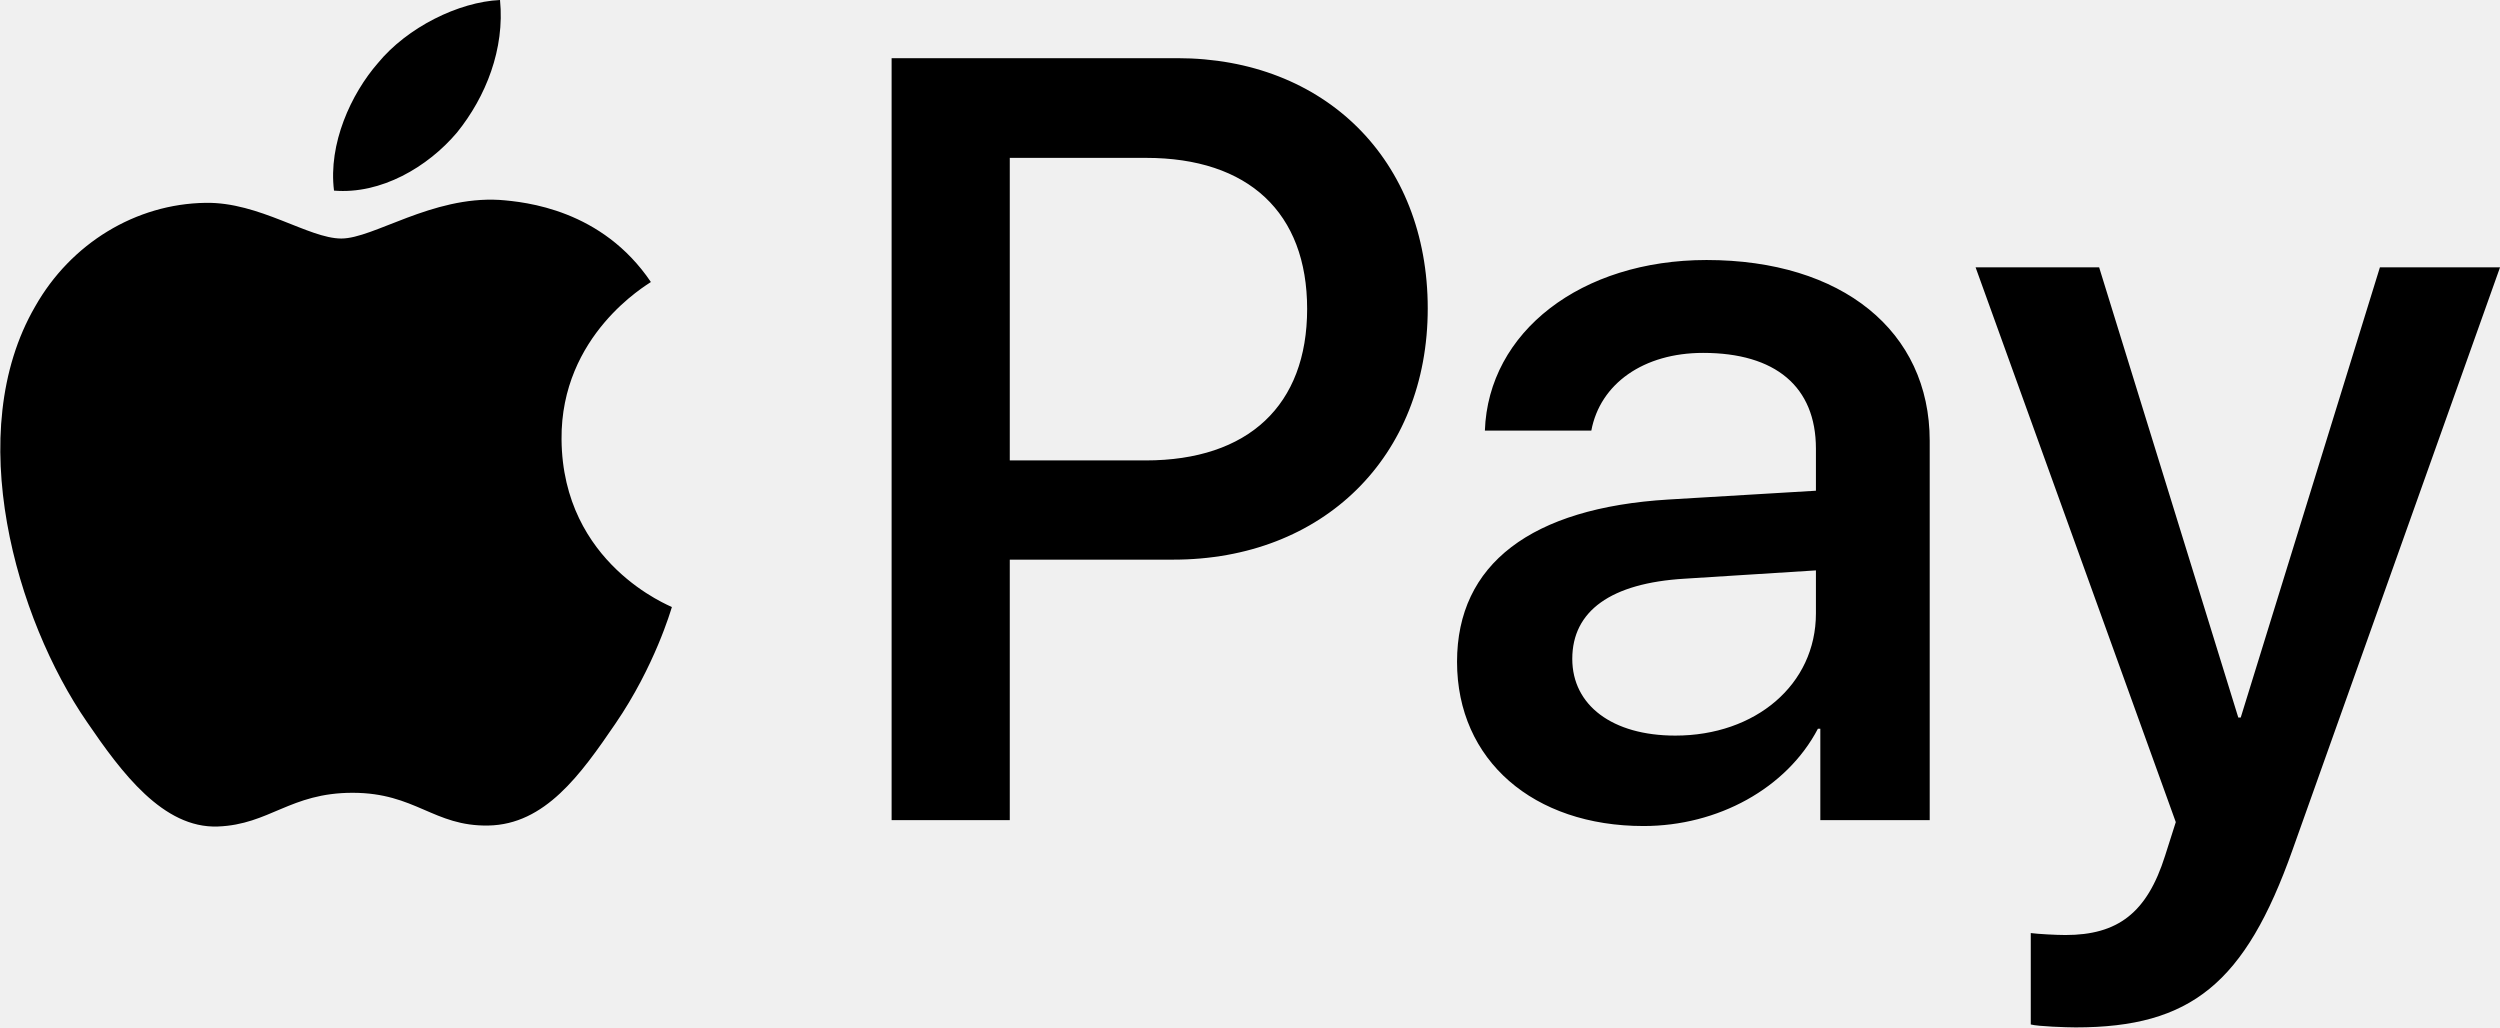
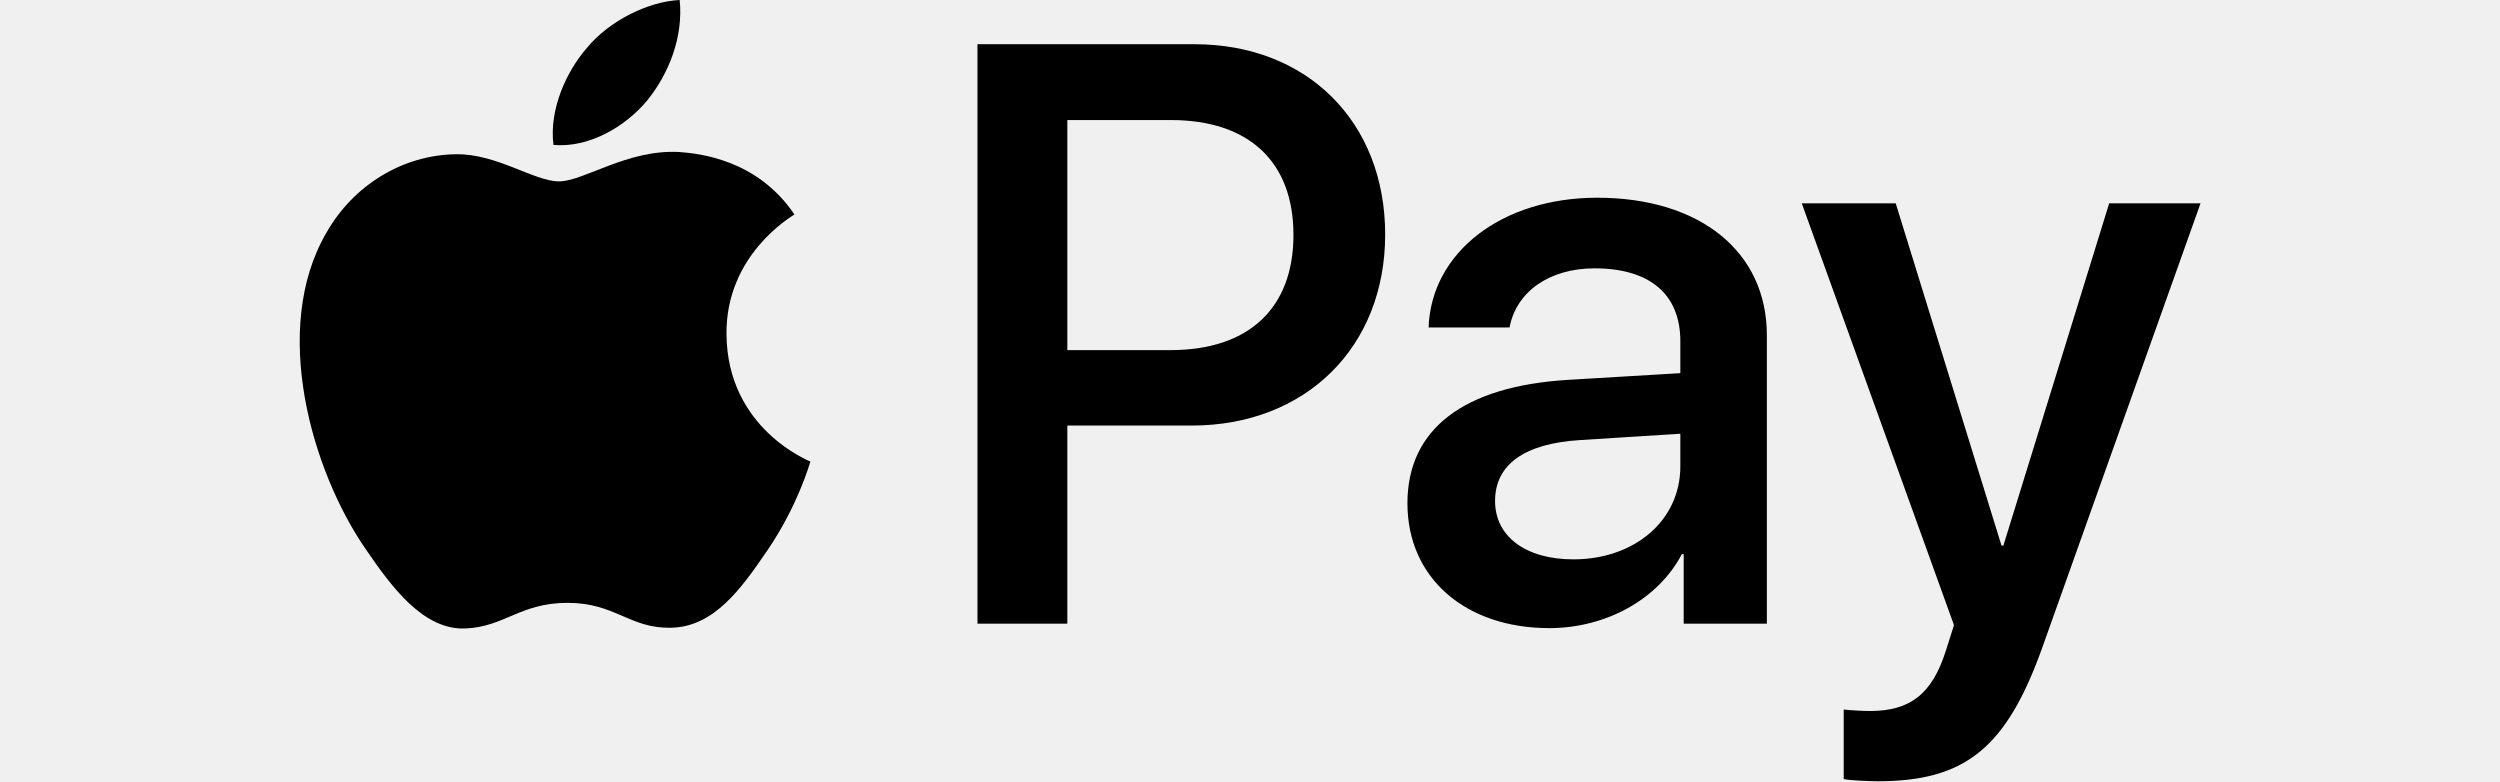
- <svg xmlns="http://www.w3.org/2000/svg" width="146" height="60" viewBox="0 0 146 60" fill="none">
-   <g clip-path="url(#clip0_525_27)">
-     <path d="M26.692 7.735C24.98 9.762 22.243 11.361 19.506 11.132C19.163 8.392 20.504 5.48 22.072 3.682C23.783 1.598 26.777 0.114 29.201 0C29.486 2.854 28.374 5.652 26.692 7.735ZM29.172 11.675C25.209 11.446 21.815 13.93 19.933 13.93C18.023 13.93 15.143 11.789 12.006 11.846C7.928 11.903 4.136 14.215 2.054 17.897C-2.223 25.262 0.942 36.166 5.077 42.16C7.101 45.128 9.525 48.383 12.719 48.268C15.742 48.154 16.939 46.299 20.589 46.299C24.268 46.299 25.323 48.268 28.517 48.211C31.824 48.154 33.906 45.243 35.931 42.274C38.24 38.906 39.181 35.623 39.238 35.452C39.181 35.395 32.851 32.969 32.794 25.661C32.737 19.553 37.784 16.641 38.012 16.47C35.161 12.245 30.712 11.789 29.172 11.675ZM52.07 3.397V47.897H58.971V32.683H68.524C77.25 32.683 83.38 26.689 83.38 18.011C83.38 9.334 77.364 3.397 68.752 3.397H52.07ZM58.971 9.22H66.927C72.915 9.22 76.337 12.417 76.337 18.04C76.337 23.663 72.915 26.889 66.898 26.889H58.971V9.22ZM95.984 48.24C100.319 48.24 104.34 46.042 106.165 42.559H106.307V47.897H112.695V25.747C112.695 19.325 107.562 15.185 99.663 15.185C92.335 15.185 86.916 19.381 86.717 25.148H92.933C93.447 22.407 95.984 20.609 99.463 20.609C103.684 20.609 106.05 22.578 106.05 26.204V28.658L97.439 29.172C89.426 29.657 85.091 32.94 85.091 38.649C85.091 44.415 89.568 48.24 95.984 48.24ZM97.838 42.959C94.159 42.959 91.821 41.189 91.821 38.478C91.821 35.68 94.074 34.053 98.38 33.796L106.05 33.311V35.823C106.05 39.99 102.515 42.959 97.838 42.959ZM121.221 60C127.95 60 131.116 57.431 133.882 49.638L146.001 15.614H138.986L130.859 41.903H130.716L122.59 15.614H115.375L127.066 48.011L126.439 49.981C125.384 53.321 123.673 54.605 120.622 54.605C120.08 54.605 119.025 54.548 118.597 54.491V59.829C118.997 59.943 120.708 60 121.221 60Z" fill="black" />
+ <svg xmlns="http://www.w3.org/2000/svg" width="192" height="60" viewBox="0 0 192 60" fill="none">
+   <g clip-path="url(#clip0_224_635)">
+     <path d="M49.691 7.735C47.98 9.762 45.243 11.361 42.505 11.132C42.163 8.392 43.504 5.48 45.072 3.682C46.783 1.598 49.777 0.114 52.201 0C52.486 2.854 51.374 5.652 49.691 7.735ZM52.172 11.675C48.209 11.446 44.815 13.93 42.933 13.93C41.023 13.93 38.143 11.789 35.006 11.846C30.928 11.903 27.136 14.215 25.054 17.897C20.777 25.262 23.942 36.166 28.077 42.16C30.101 45.128 32.525 48.383 35.719 48.268C38.742 48.154 39.939 46.299 43.589 46.299C47.268 46.299 48.323 48.268 51.517 48.211C54.824 48.154 56.906 45.243 58.931 42.274C61.24 38.906 62.181 35.623 62.238 35.452C62.181 35.395 55.851 32.969 55.794 25.661C55.737 19.553 60.784 16.641 61.012 16.47C58.161 12.245 53.712 11.789 52.172 11.675ZM75.07 3.397V47.897H81.971V32.683H91.524C100.25 32.683 106.381 26.689 106.381 18.011C106.381 9.334 100.364 3.397 91.752 3.397H75.07ZM81.971 9.22H89.927C95.915 9.22 99.337 12.417 99.337 18.04C99.337 23.663 95.915 26.889 89.898 26.889H81.971V9.22ZM118.984 48.24C123.319 48.24 127.34 46.042 129.165 42.559H129.307V47.897H135.695V25.747C135.695 19.325 130.562 15.185 122.663 15.185C115.334 15.185 109.916 19.381 109.717 25.148H115.933C116.447 22.407 118.984 20.609 122.463 20.609C126.684 20.609 129.05 22.578 129.05 26.204V28.658L120.439 29.172C112.426 29.657 108.091 32.94 108.091 38.649C108.091 44.415 112.568 48.24 118.984 48.24ZM120.838 42.959C117.159 42.959 114.821 41.189 114.821 38.478C114.821 35.68 117.074 34.053 121.38 33.796L129.05 33.311V35.823C129.05 39.99 125.515 42.959 120.838 42.959ZM144.221 60C150.95 60 154.116 57.431 156.882 49.638L169.001 15.614H161.986L153.859 41.903H153.716L145.59 15.614H138.375L150.066 48.011L149.439 49.981C148.384 53.321 146.673 54.605 143.622 54.605C143.08 54.605 142.025 54.548 141.597 54.491V59.829C141.997 59.943 143.708 60 144.221 60Z" fill="black" />
  </g>
  <defs>
-     <clipPath id="clip0_525_27">
-       <rect width="146" height="60" fill="white" />
+     <clipPath id="clip0_224_635">
+       <rect width="146" height="60" fill="white" transform="translate(23)" />
    </clipPath>
  </defs>
</svg>
